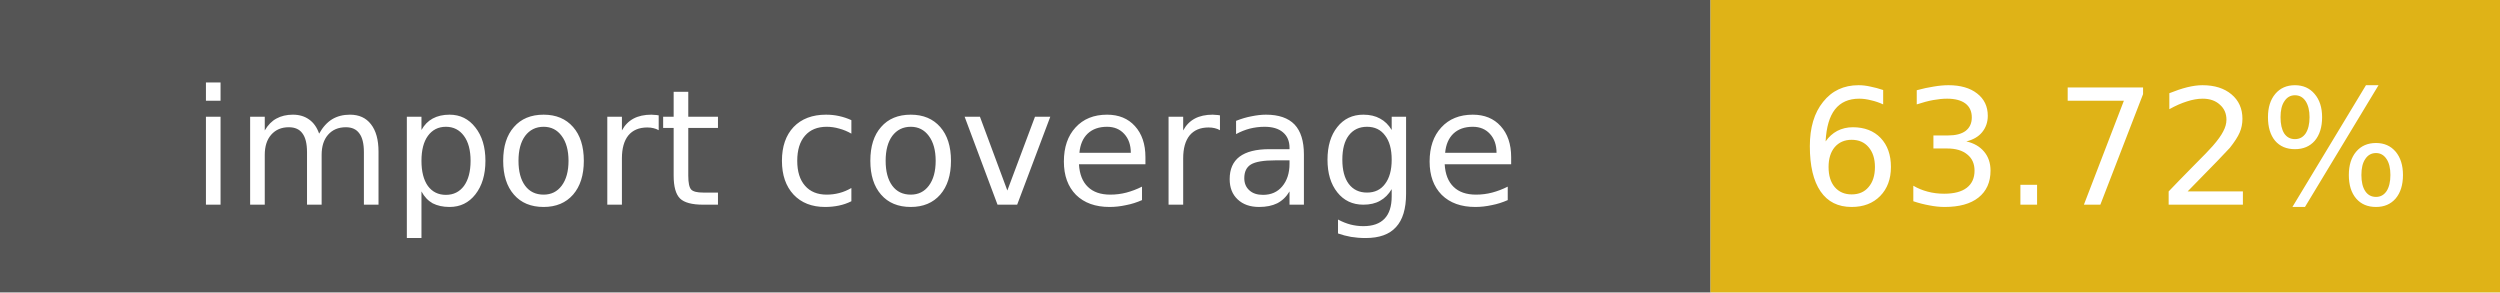
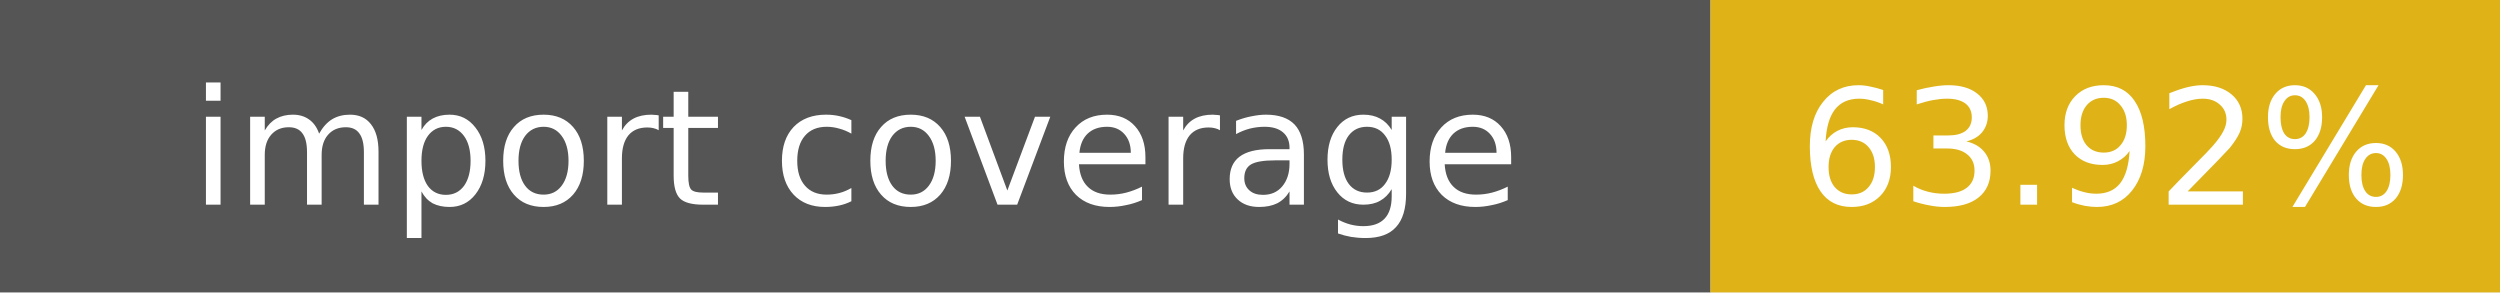
- <svg xmlns="http://www.w3.org/2000/svg" width="171" height="20" role="img" aria-label="import coverage: 63.72%">
+ <svg xmlns="http://www.w3.org/2000/svg" width="171" height="20" role="img" aria-label="import coverage: 63.92%">
  <rect width="117" height="20" fill="#555" />
  <rect x="117" width="54" height="20" fill="#dfb317" />
  <g fill="#fff" font-family="Verdana,DejaVu Sans,sans-serif" font-size="11" text-anchor="middle">
    <text x="58.5" y="14">import coverage</text>
-     <text x="144.0" y="14">63.72%</text>
+     <text x="144.0" y="14">63.92%</text>
  </g>
</svg>
